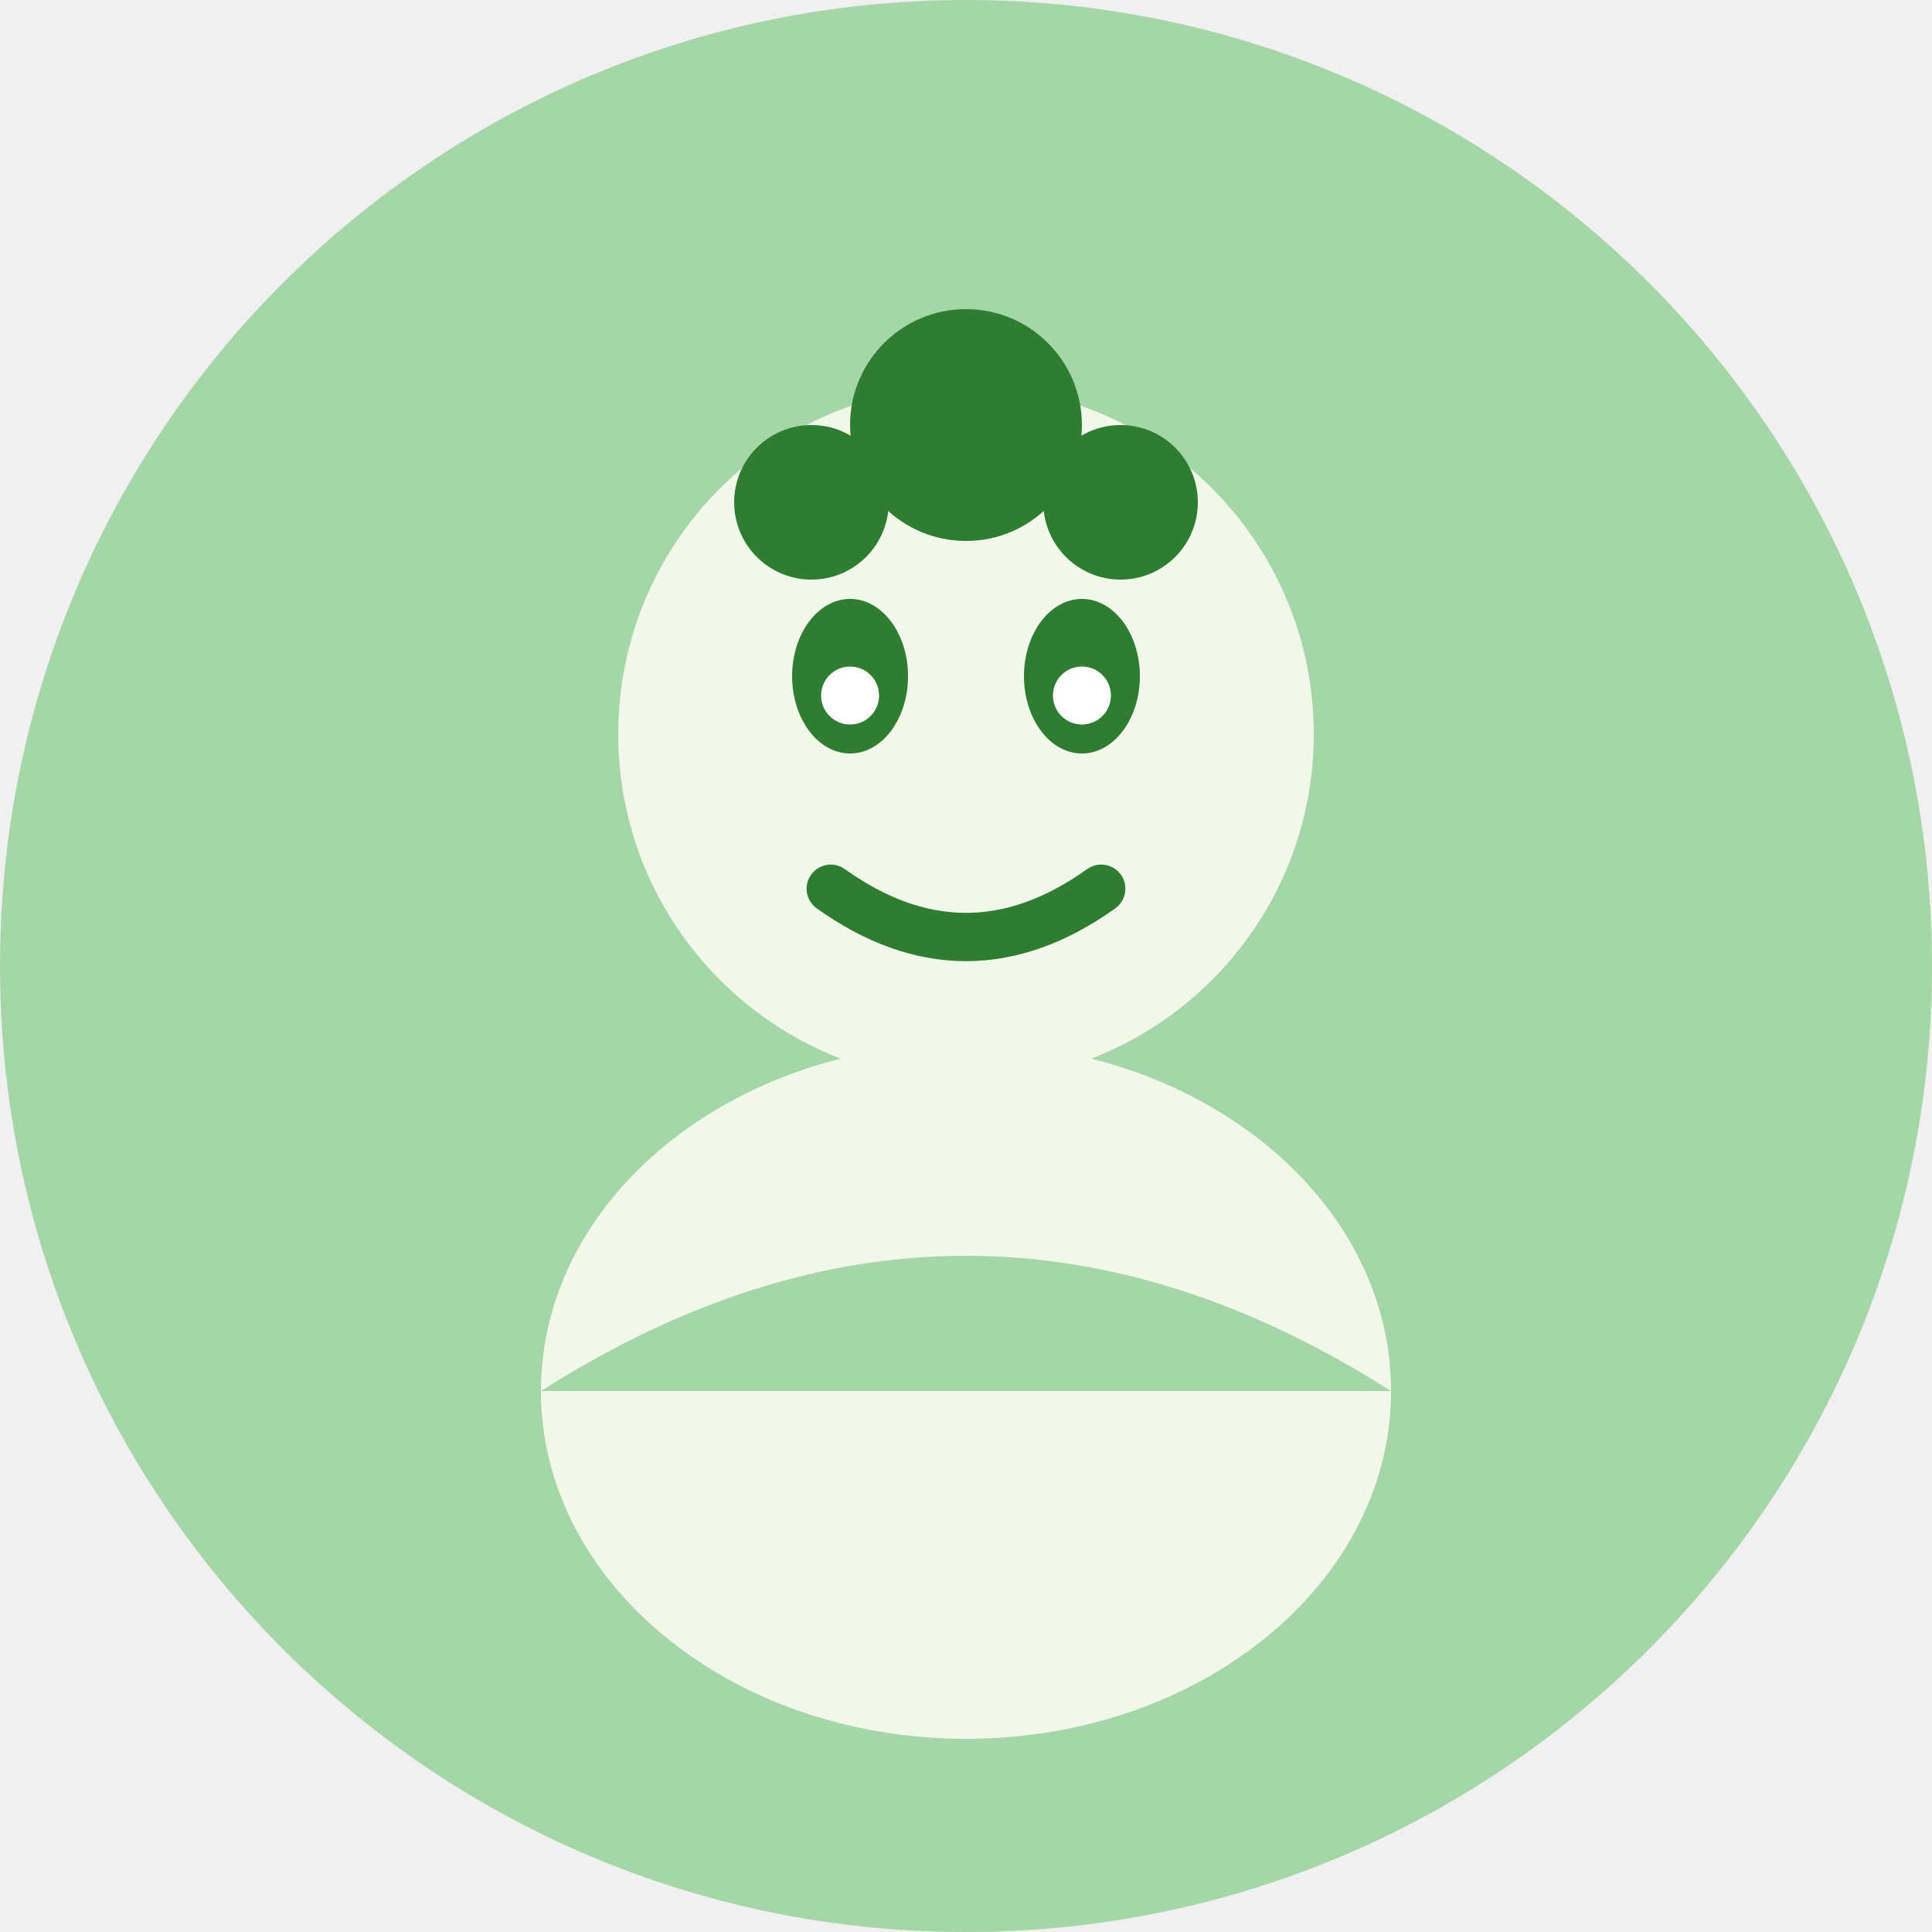
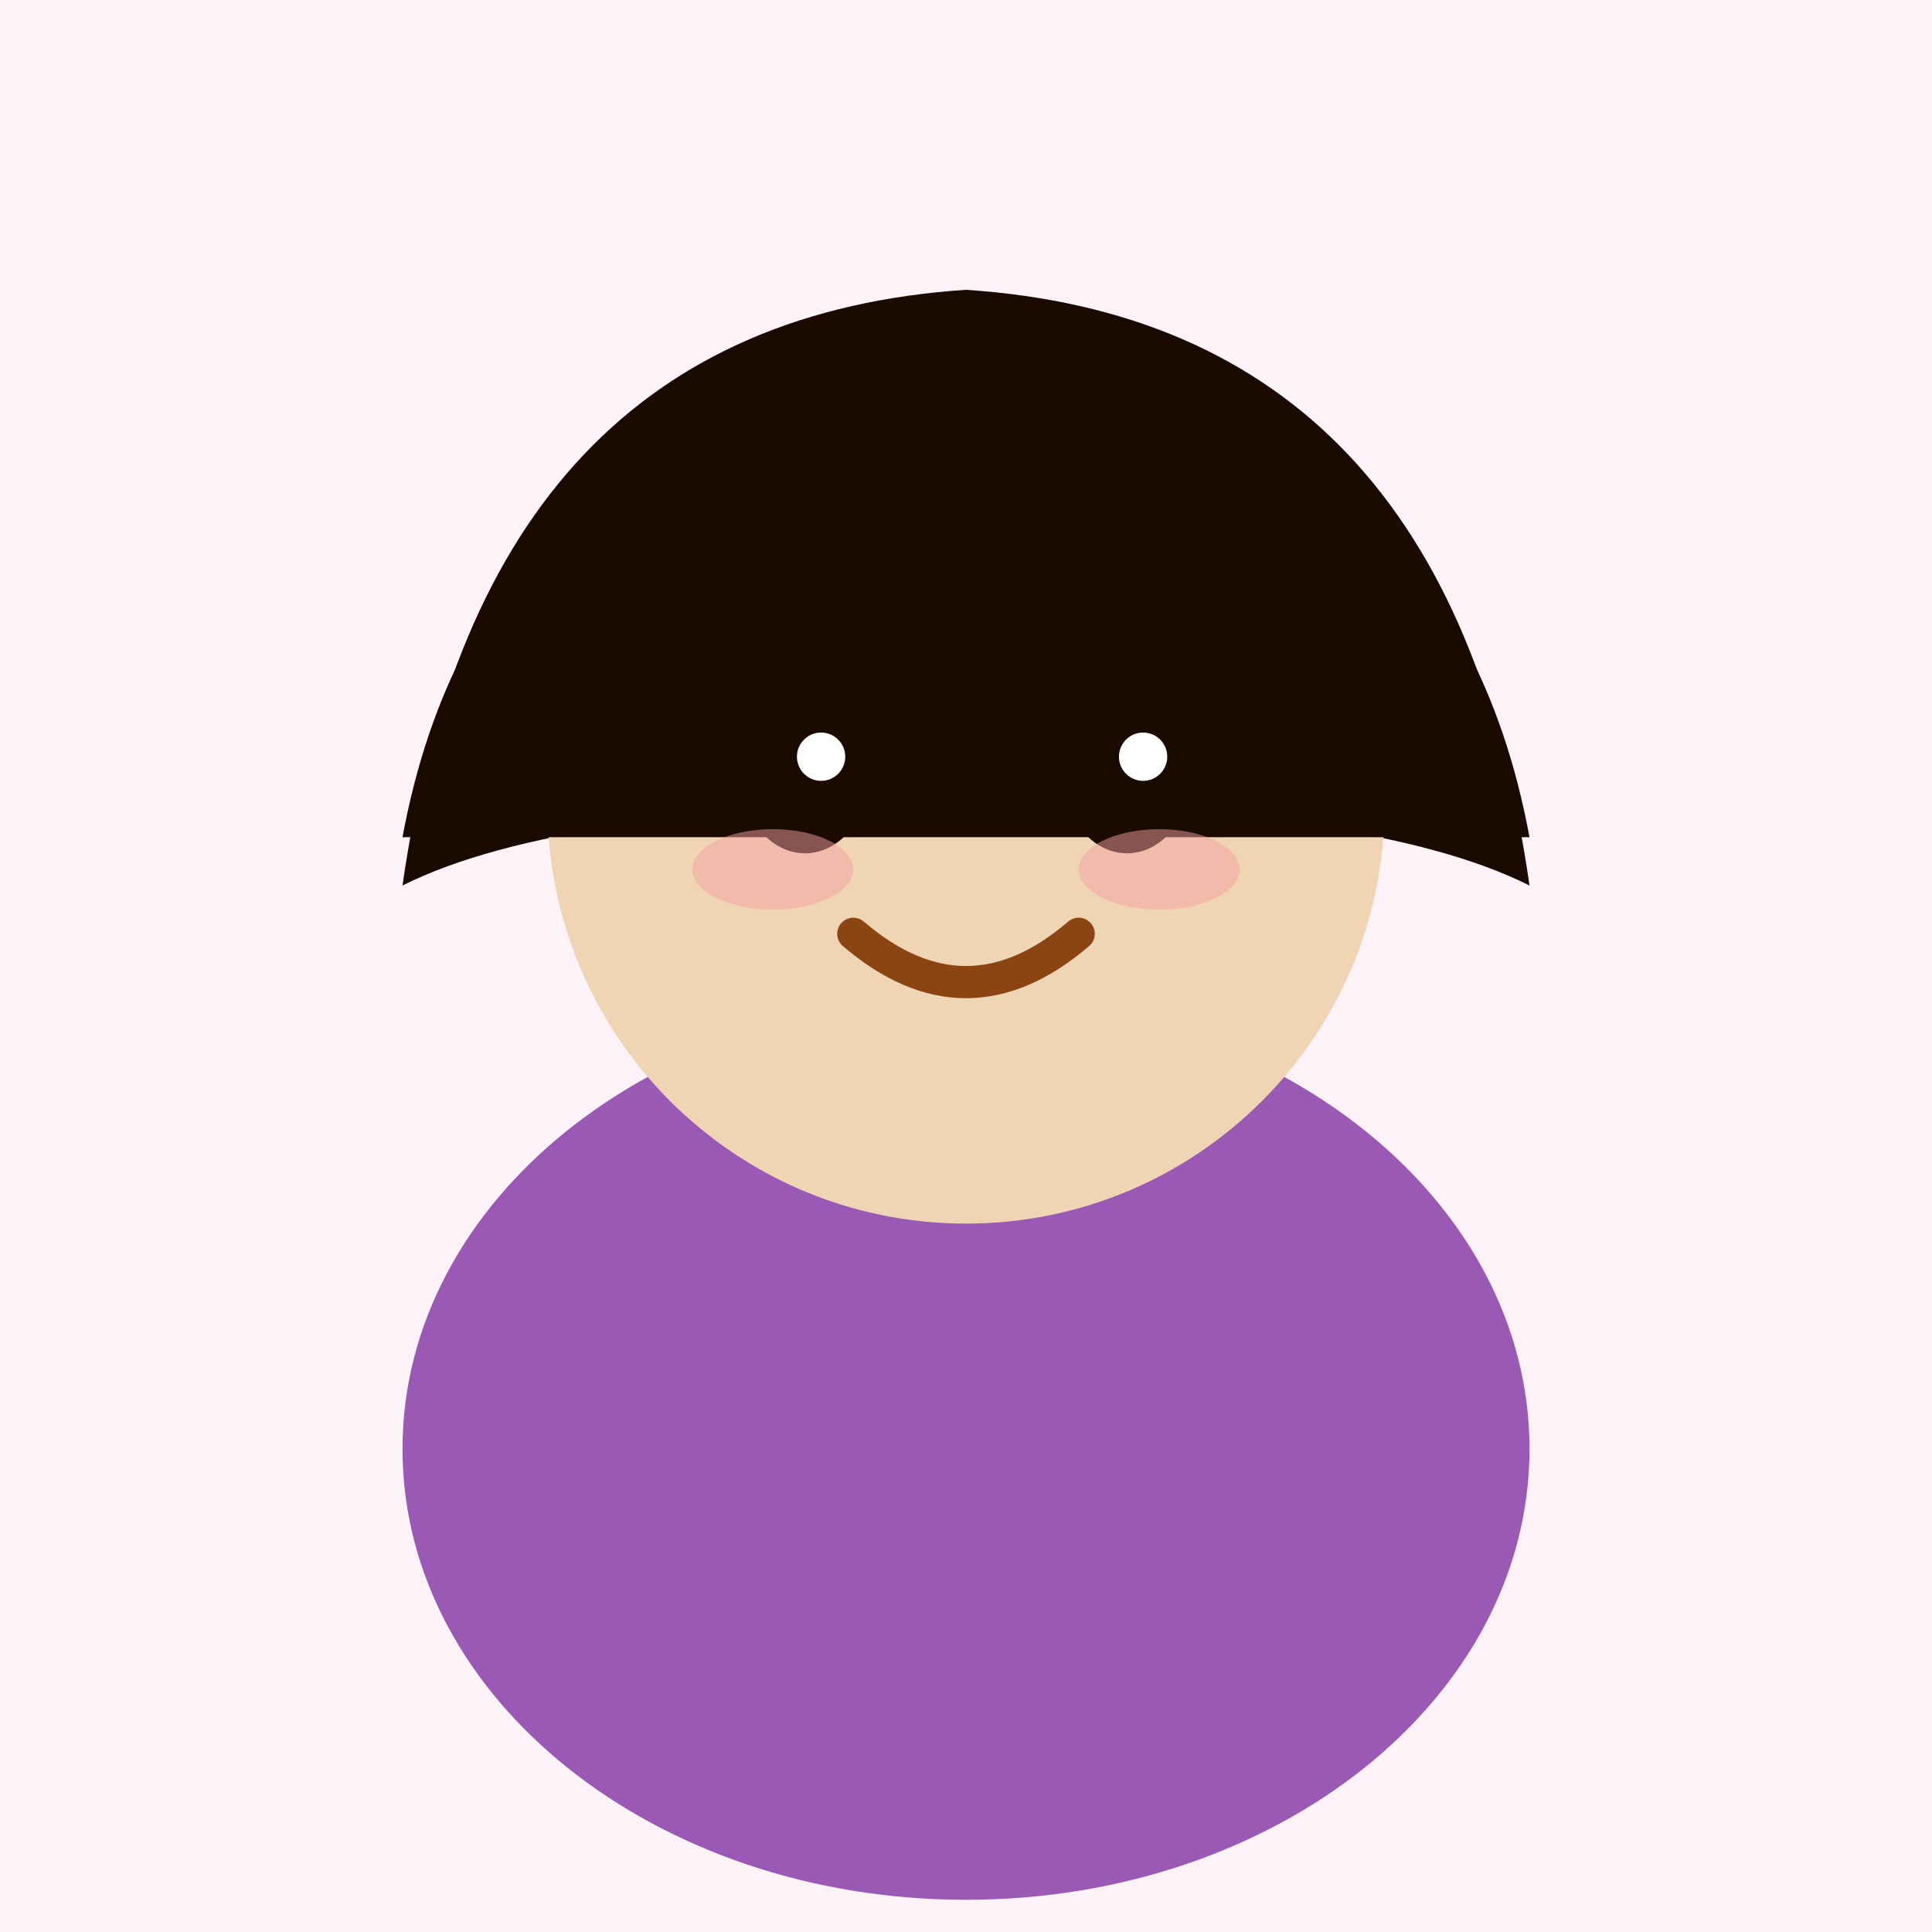
- <svg xmlns="http://www.w3.org/2000/svg" viewBox="0 0 100 100">
-   <circle cx="50" cy="50" r="50" fill="#A5D6A7" />
-   <circle cx="50" cy="38" r="18" fill="#F1F8E9" />
-   <ellipse cx="44" cy="35" rx="3" ry="4" fill="#2E7D32" />
-   <ellipse cx="56" cy="35" rx="3" ry="4" fill="#2E7D32" />
-   <circle cx="44" cy="36" r="1.5" fill="#fff" />
-   <circle cx="56" cy="36" r="1.5" fill="#fff" />
-   <path d="M43 46 Q50 51 57 46" stroke="#2E7D32" stroke-width="2.5" fill="none" stroke-linecap="round" />
-   <ellipse cx="50" cy="72" rx="22" ry="18" fill="#F1F8E9" />
-   <path d="M28 72 Q50 58 72 72" fill="#A5D6A7" />
-   <circle cx="50" cy="22" r="6" fill="#2E7D32" />
-   <circle cx="42" cy="26" r="4" fill="#2E7D32" />
-   <circle cx="58" cy="26" r="4" fill="#2E7D32" />
+ <svg xmlns="http://www.w3.org/2000/svg" viewBox="0 0 120 120">
+   <rect width="120" height="120" fill="#FDF2F8" />
+   <ellipse cx="60" cy="90" rx="35" ry="28" fill="#9B59B6" />
+   <path d="M25 55 Q30 20 60 18 Q90 20 95 55 Q85 50 60 50 Q35 50 25 55Z" fill="#1A0A00" />
+   <circle cx="60" cy="50" r="26" fill="#F0D5B5" />
+   <path d="M25 52 Q30 25 60 22 Q90 25 95 52" fill="#1A0A00" />
+   <ellipse cx="50" cy="48" rx="4" ry="5" fill="#1A0A00" />
+   <ellipse cx="70" cy="48" rx="4" ry="5" fill="#1A0A00" />
+   <circle cx="51" cy="47" r="1.5" fill="#fff" />
+   <circle cx="71" cy="47" r="1.5" fill="#fff" />
+   <path d="M53 58 Q60 64 67 58" stroke="#8B4513" stroke-width="2" fill="none" stroke-linecap="round" />
+   <ellipse cx="48" cy="54" rx="5" ry="2.5" fill="#F4A0A0" opacity=".5" />
+   <ellipse cx="72" cy="54" rx="5" ry="2.5" fill="#F4A0A0" opacity=".5" />
</svg>
